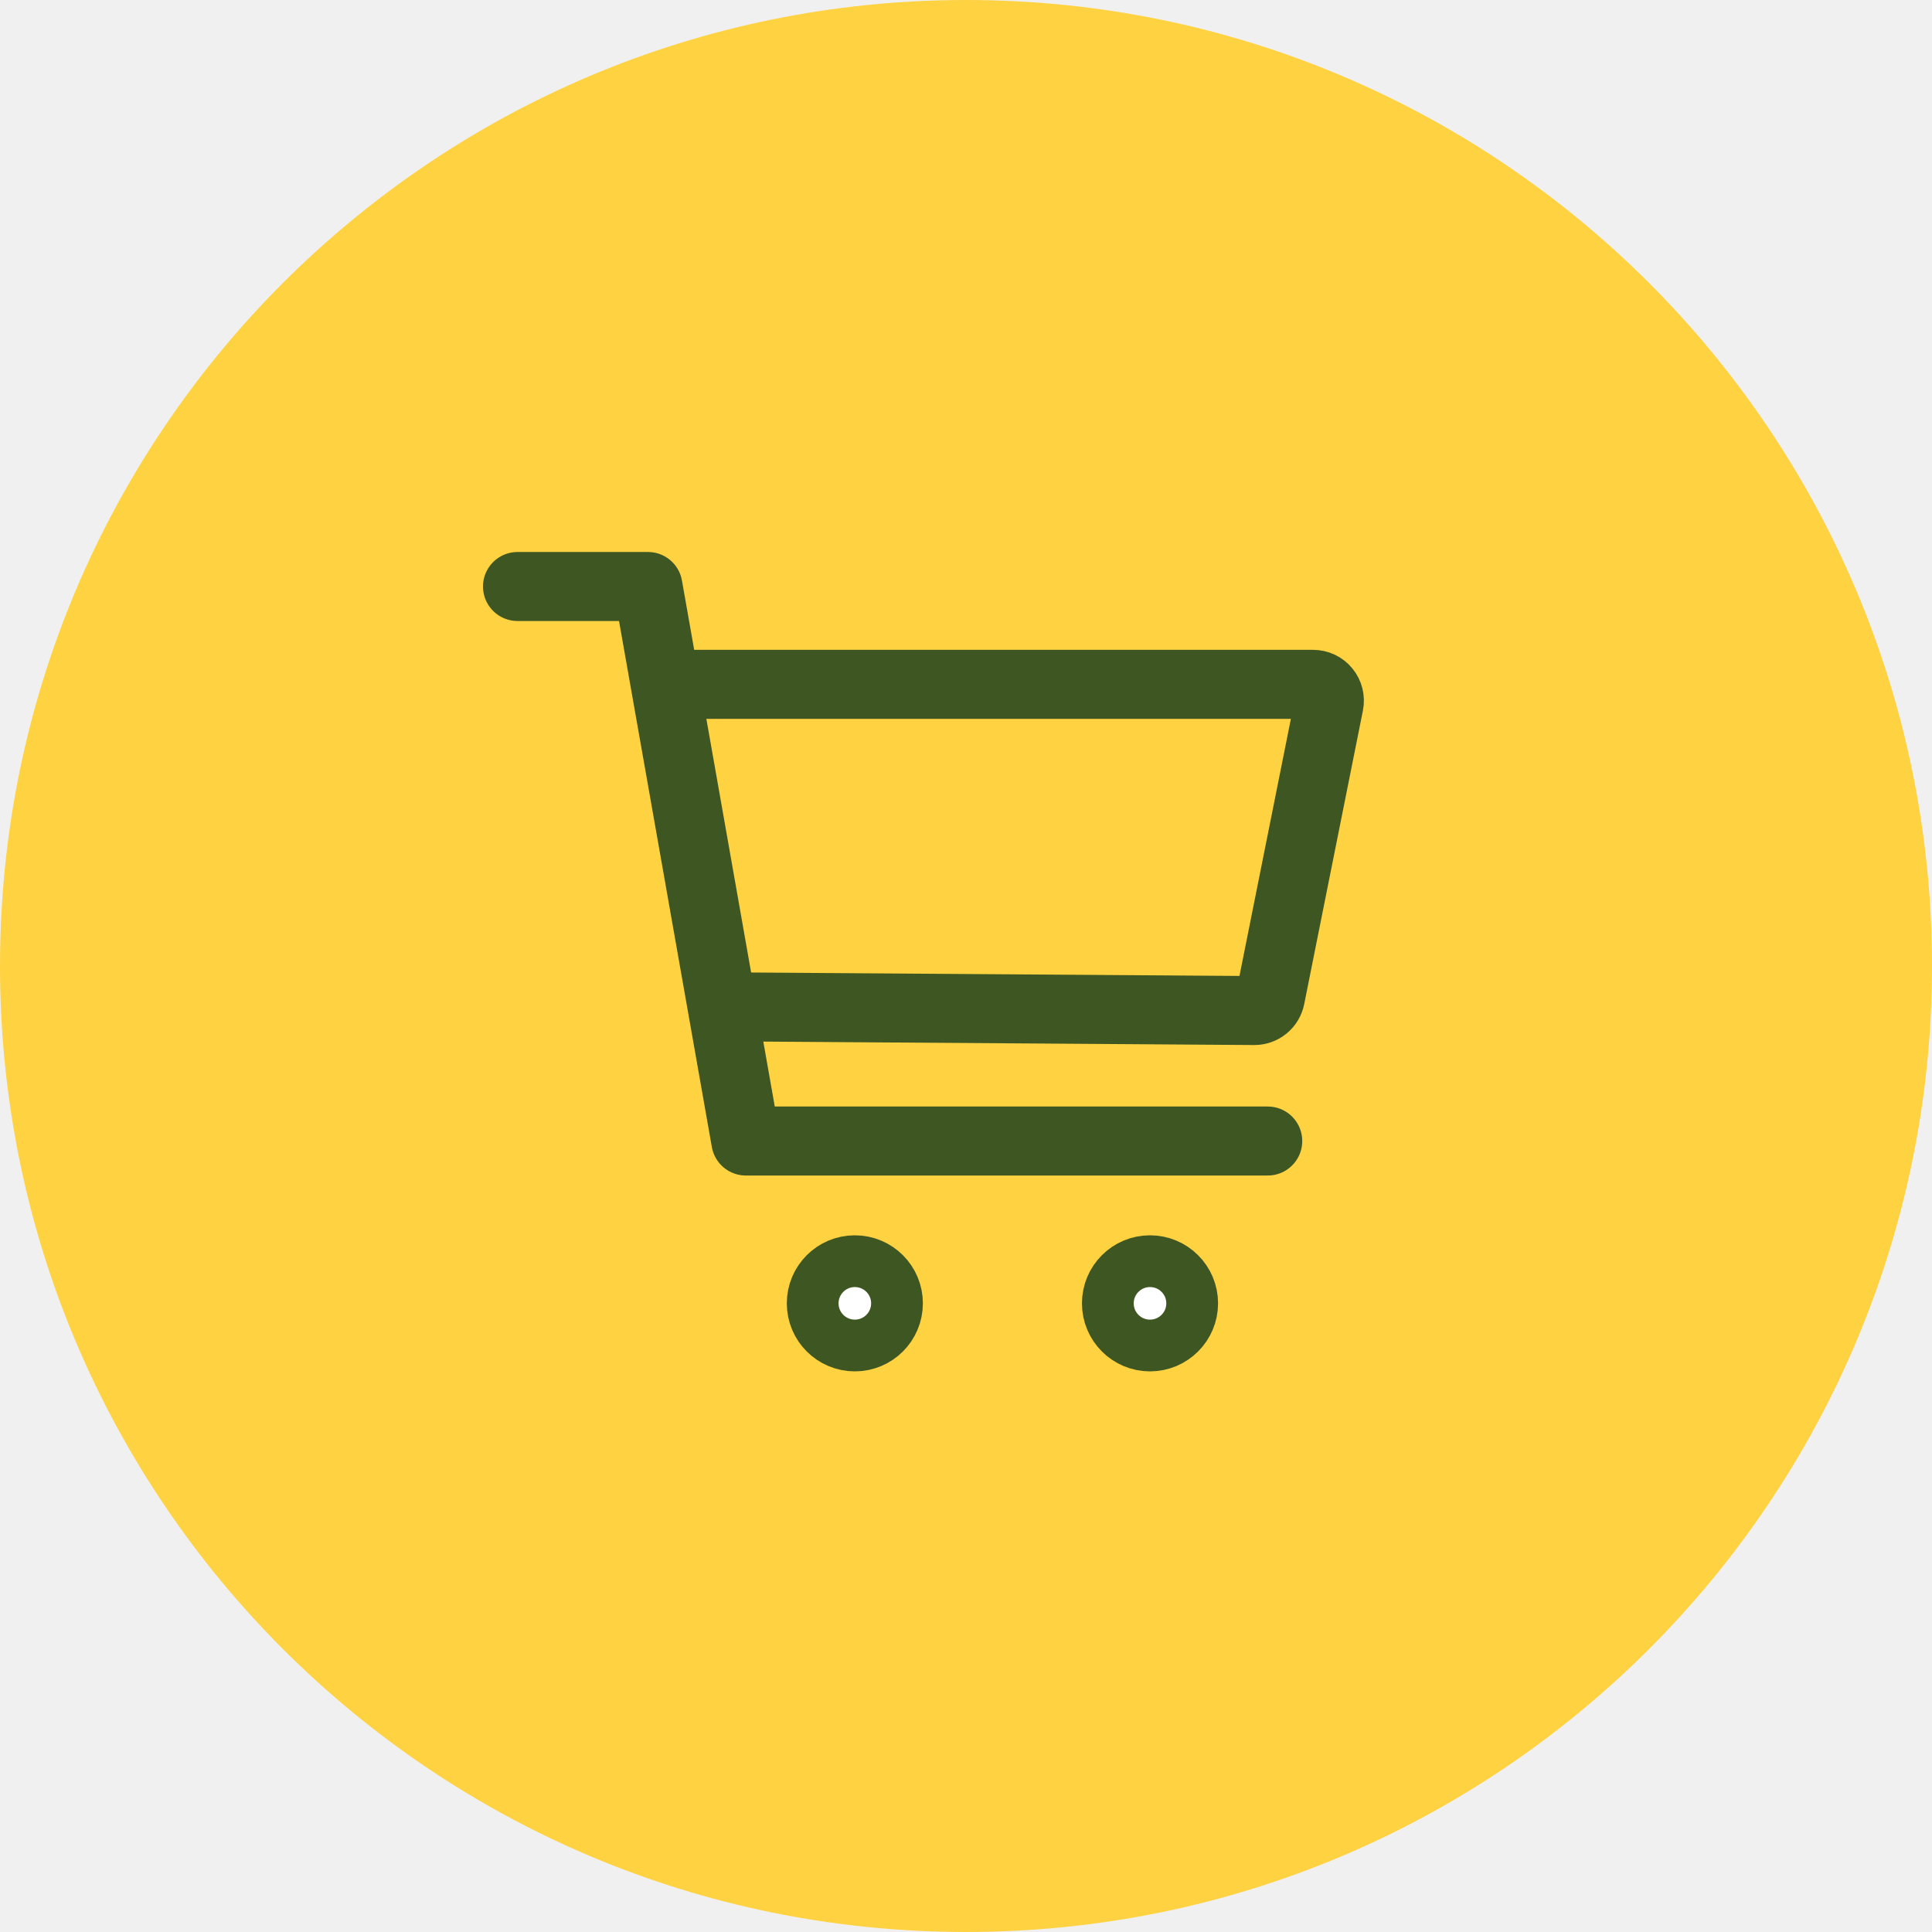
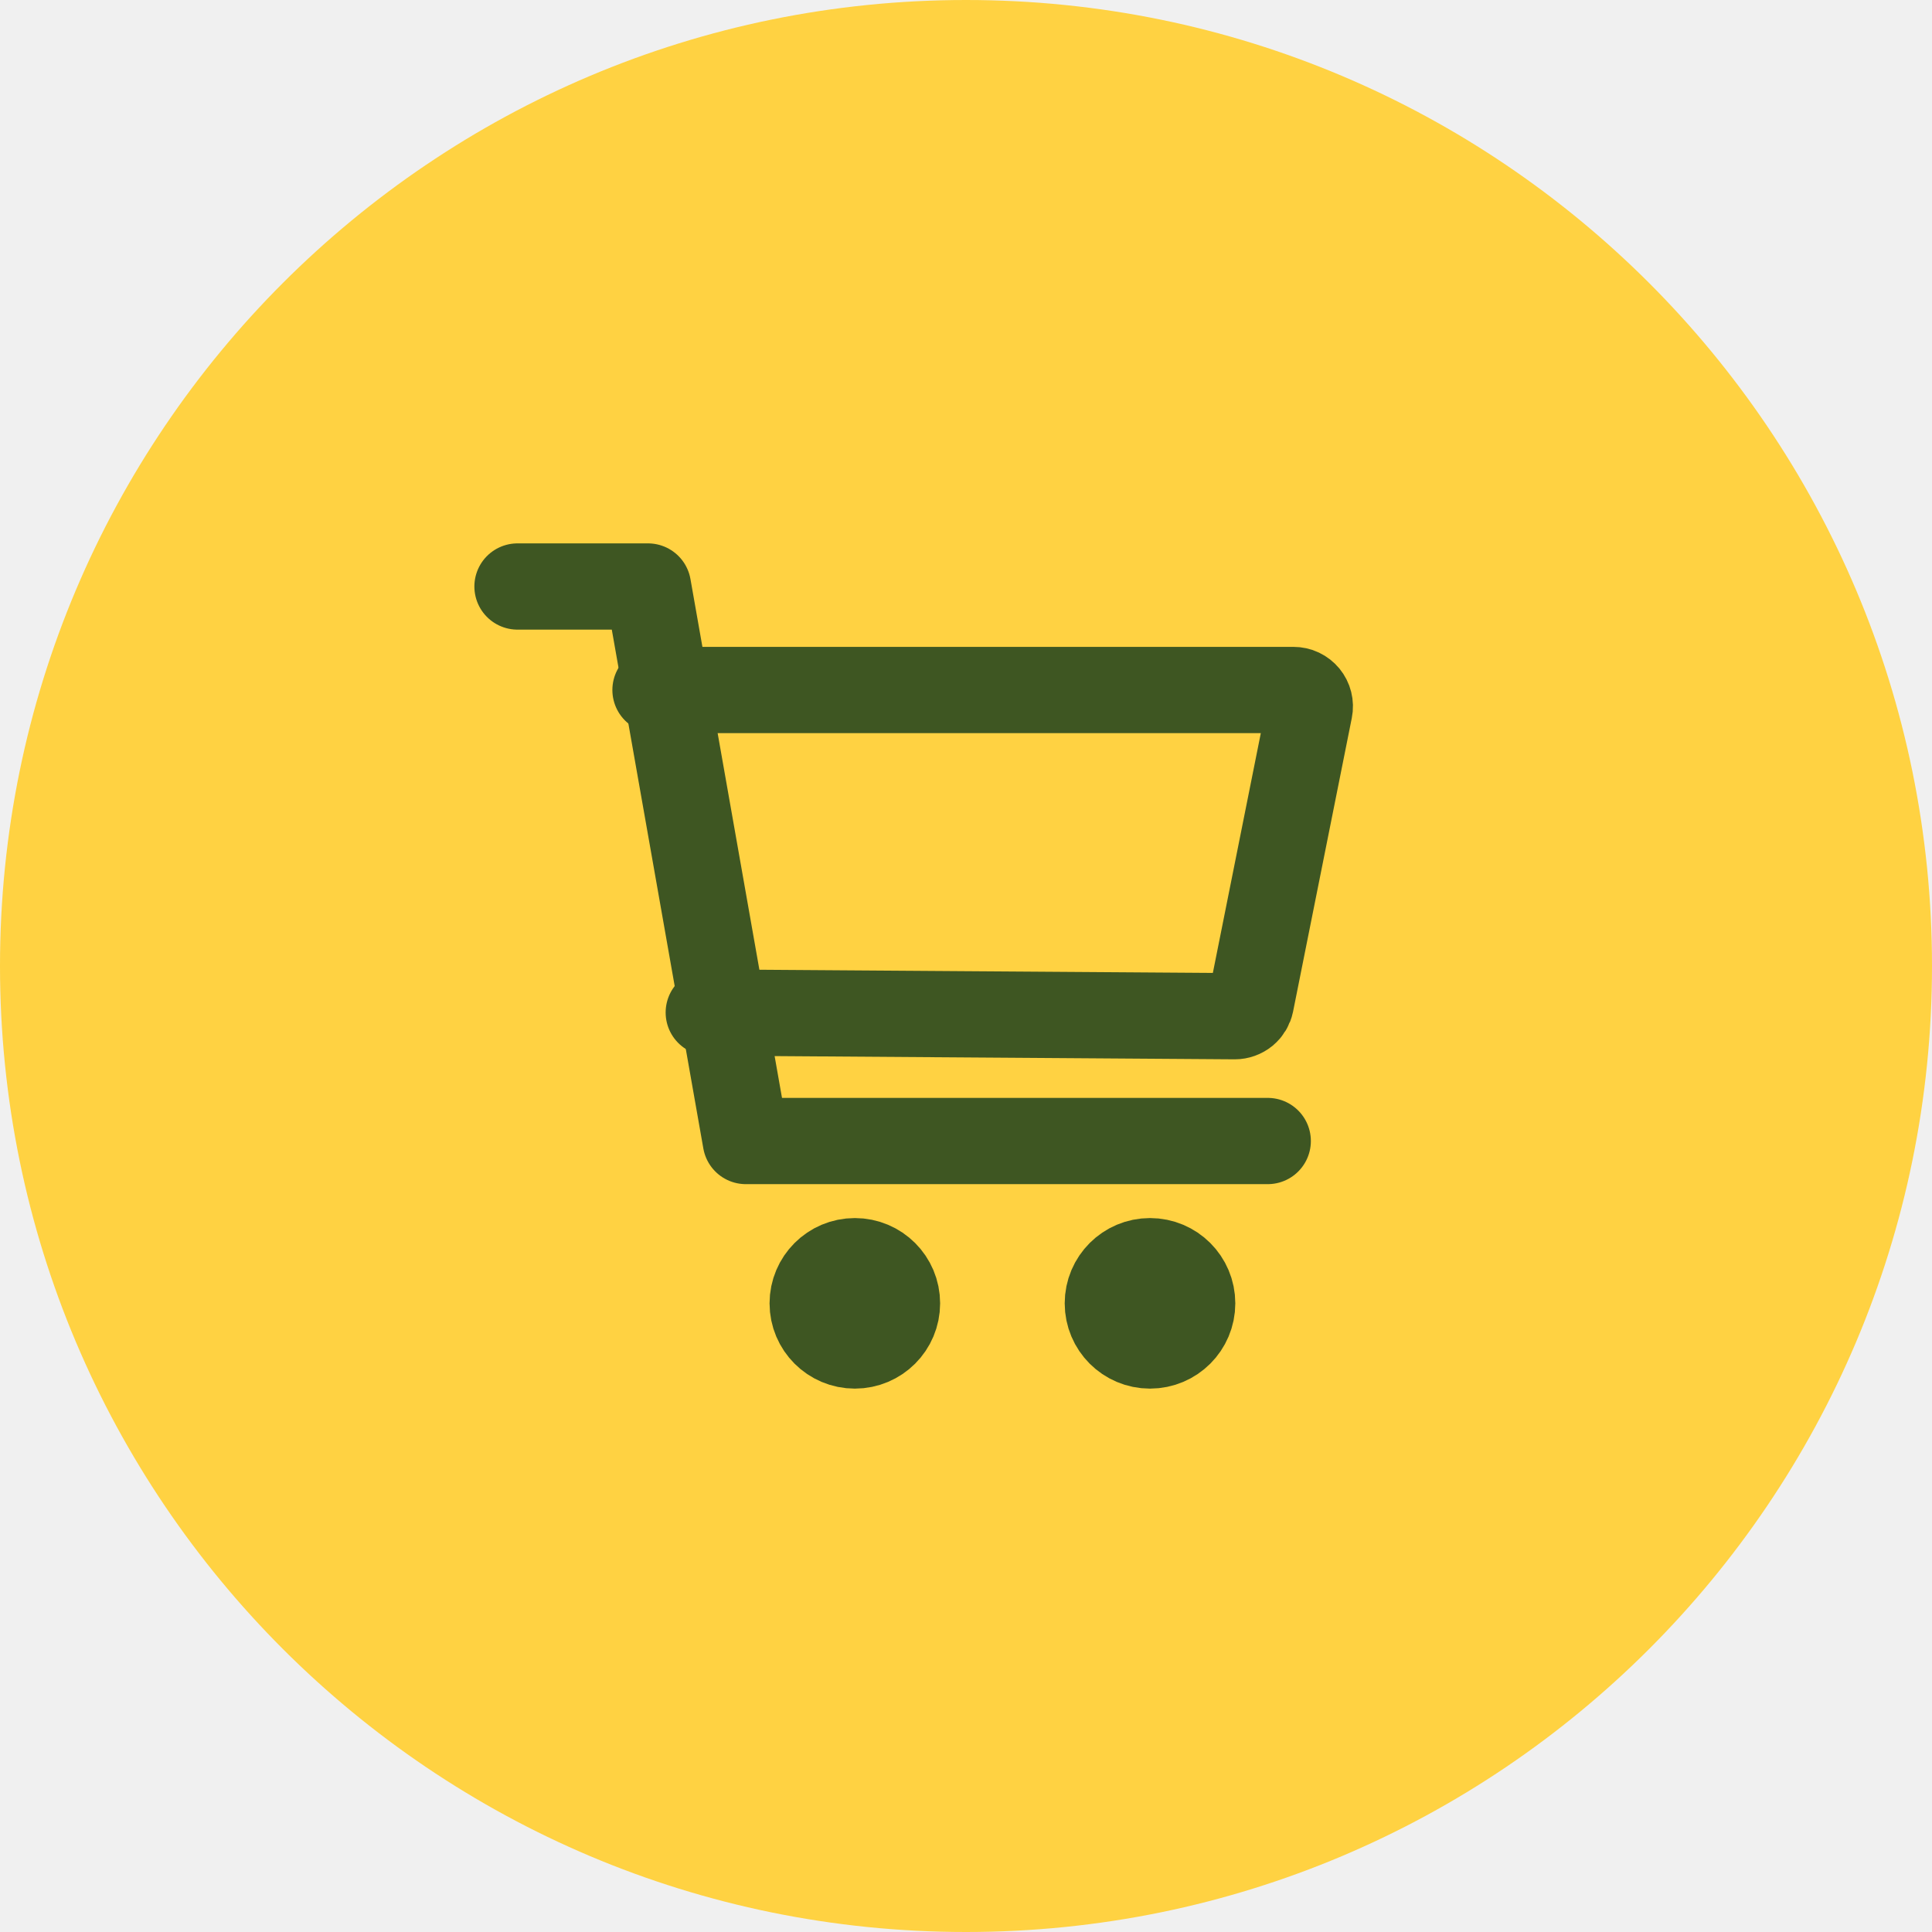
<svg xmlns="http://www.w3.org/2000/svg" width="56" height="56" viewBox="0 0 56 56" fill="none">
  <circle cx="28" cy="28" r="28" fill="#FFD242" />
-   <path d="M24.778 39C25.453 39 26 38.453 26 37.778C26 37.103 25.453 36.556 24.778 36.556C24.103 36.556 23.556 37.103 23.556 37.778C23.556 38.453 24.103 39 24.778 39Z" fill="white" stroke="#3E5622" stroke-width="1.5" stroke-linecap="round" stroke-linejoin="round" />
-   <path d="M33.333 39C34.008 39 34.556 38.453 34.556 37.778C34.556 37.103 34.008 36.556 33.333 36.556C32.658 36.556 32.111 37.103 32.111 37.778C32.111 38.453 32.658 39 33.333 39Z" fill="white" stroke="#3E5622" stroke-width="1.5" stroke-linecap="round" stroke-linejoin="round" />
-   <path d="M15 17H18.782L21.618 33.073H36.746" stroke="#3E5622" stroke-width="2" stroke-linecap="round" stroke-linejoin="round" />
-   <path d="M21.111 29.184L36.358 29.291C36.468 29.291 36.574 29.253 36.658 29.184C36.743 29.114 36.801 29.018 36.822 28.911L38.524 20.401C38.538 20.333 38.536 20.262 38.519 20.194C38.502 20.126 38.471 20.063 38.426 20.009C38.382 19.955 38.326 19.911 38.263 19.881C38.199 19.851 38.13 19.836 38.06 19.836L19.567 19.836" stroke="#3E5622" stroke-width="2" stroke-linecap="round" stroke-linejoin="round" />
+   <path d="M24.778 39C25.453 39 26 38.453 26 37.778C26 37.103 25.453 36.556 24.778 36.556C24.103 36.556 23.556 37.103 23.556 37.778C23.556 38.453 24.103 39 24.778 39Z" fill="#3E5622" stroke="#3E5622" stroke-width="2.5" stroke-linecap="round" stroke-linejoin="round" />
+   <path d="M33.333 39C34.008 39 34.556 38.453 34.556 37.778C34.556 37.103 34.008 36.556 33.333 36.556C32.658 36.556 32.111 37.103 32.111 37.778C32.111 38.453 32.658 39 33.333 39Z" fill="#3E5622" stroke="#3E5622" stroke-width="2.5" stroke-linecap="round" stroke-linejoin="round" />
+   <path d="M15 17H18.782L21.618 33.073H36.746" stroke="#3E5622" stroke-width="2.5" stroke-linecap="round" stroke-linejoin="round" />
+   <path d="M20.544 29.348L35.791 29.455C35.9 29.455 36.006 29.417 36.091 29.348C36.175 29.278 36.233 29.182 36.255 29.075L37.957 20.566C37.971 20.497 37.969 20.426 37.952 20.358C37.935 20.29 37.903 20.227 37.859 20.173C37.814 20.119 37.758 20.075 37.695 20.045C37.632 20.015 37.563 20 37.493 20L19 20" stroke="#3E5622" stroke-width="2.5" stroke-linecap="round" stroke-linejoin="round" />
</svg>
